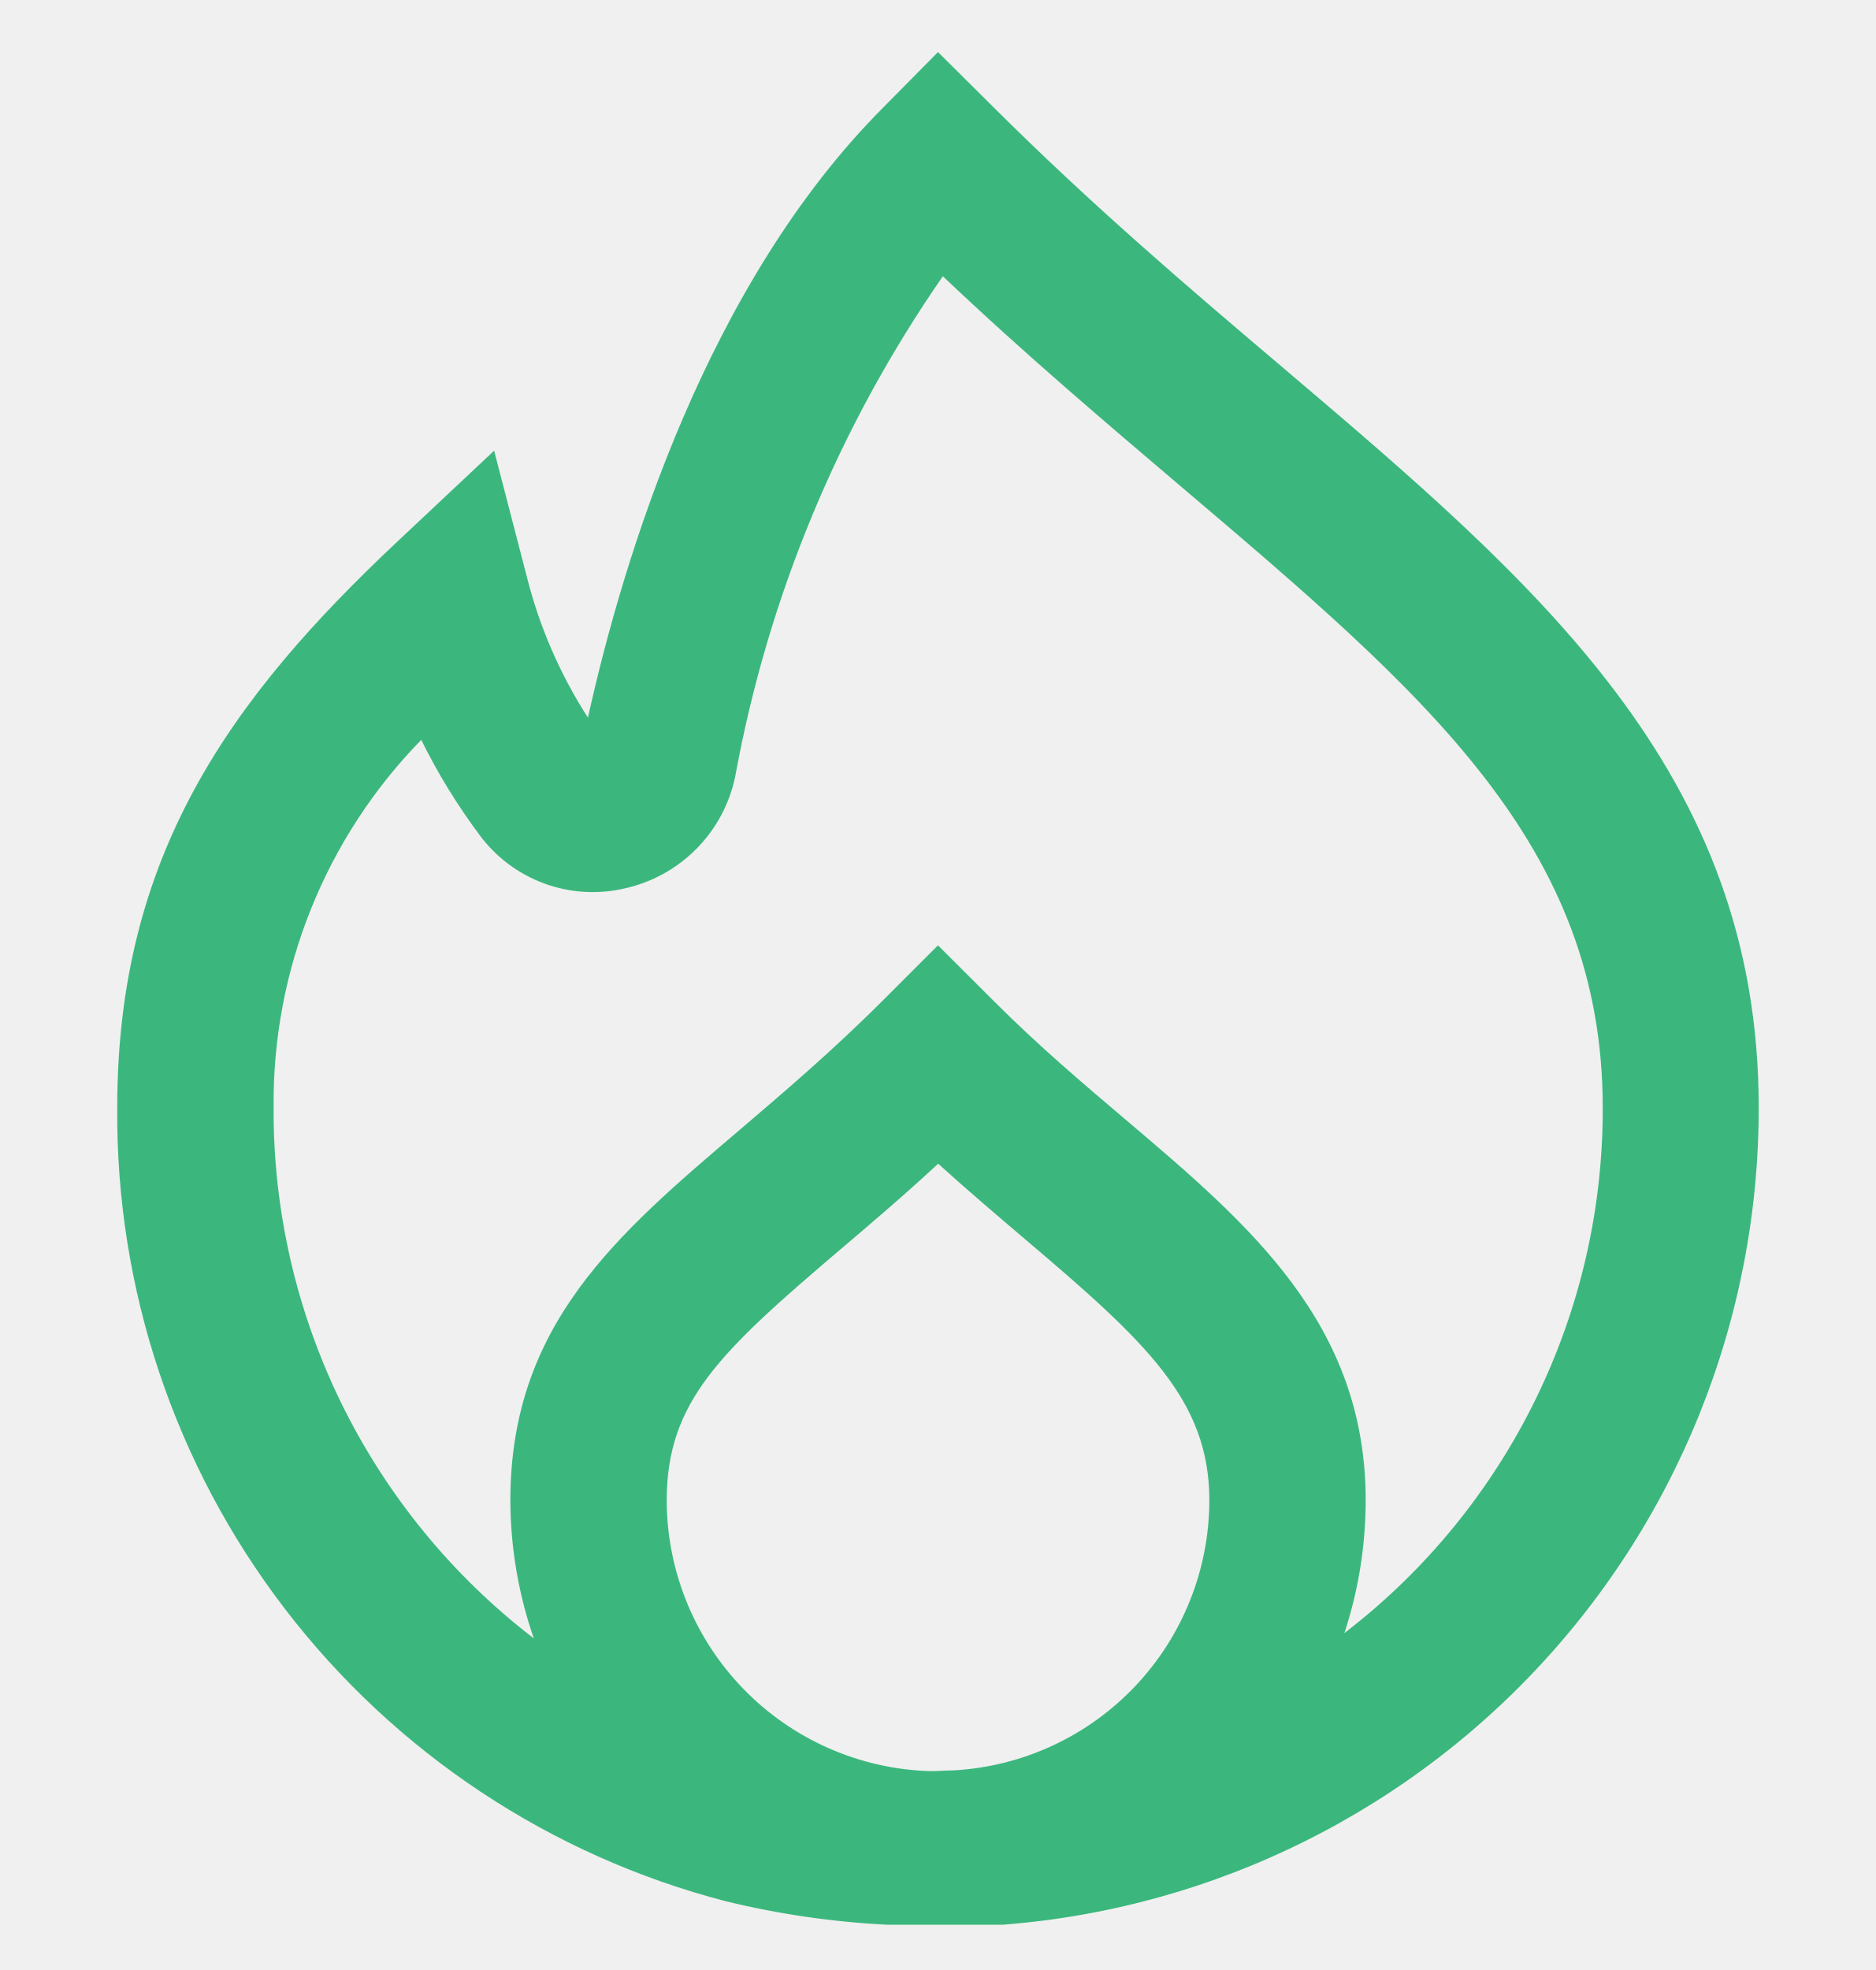
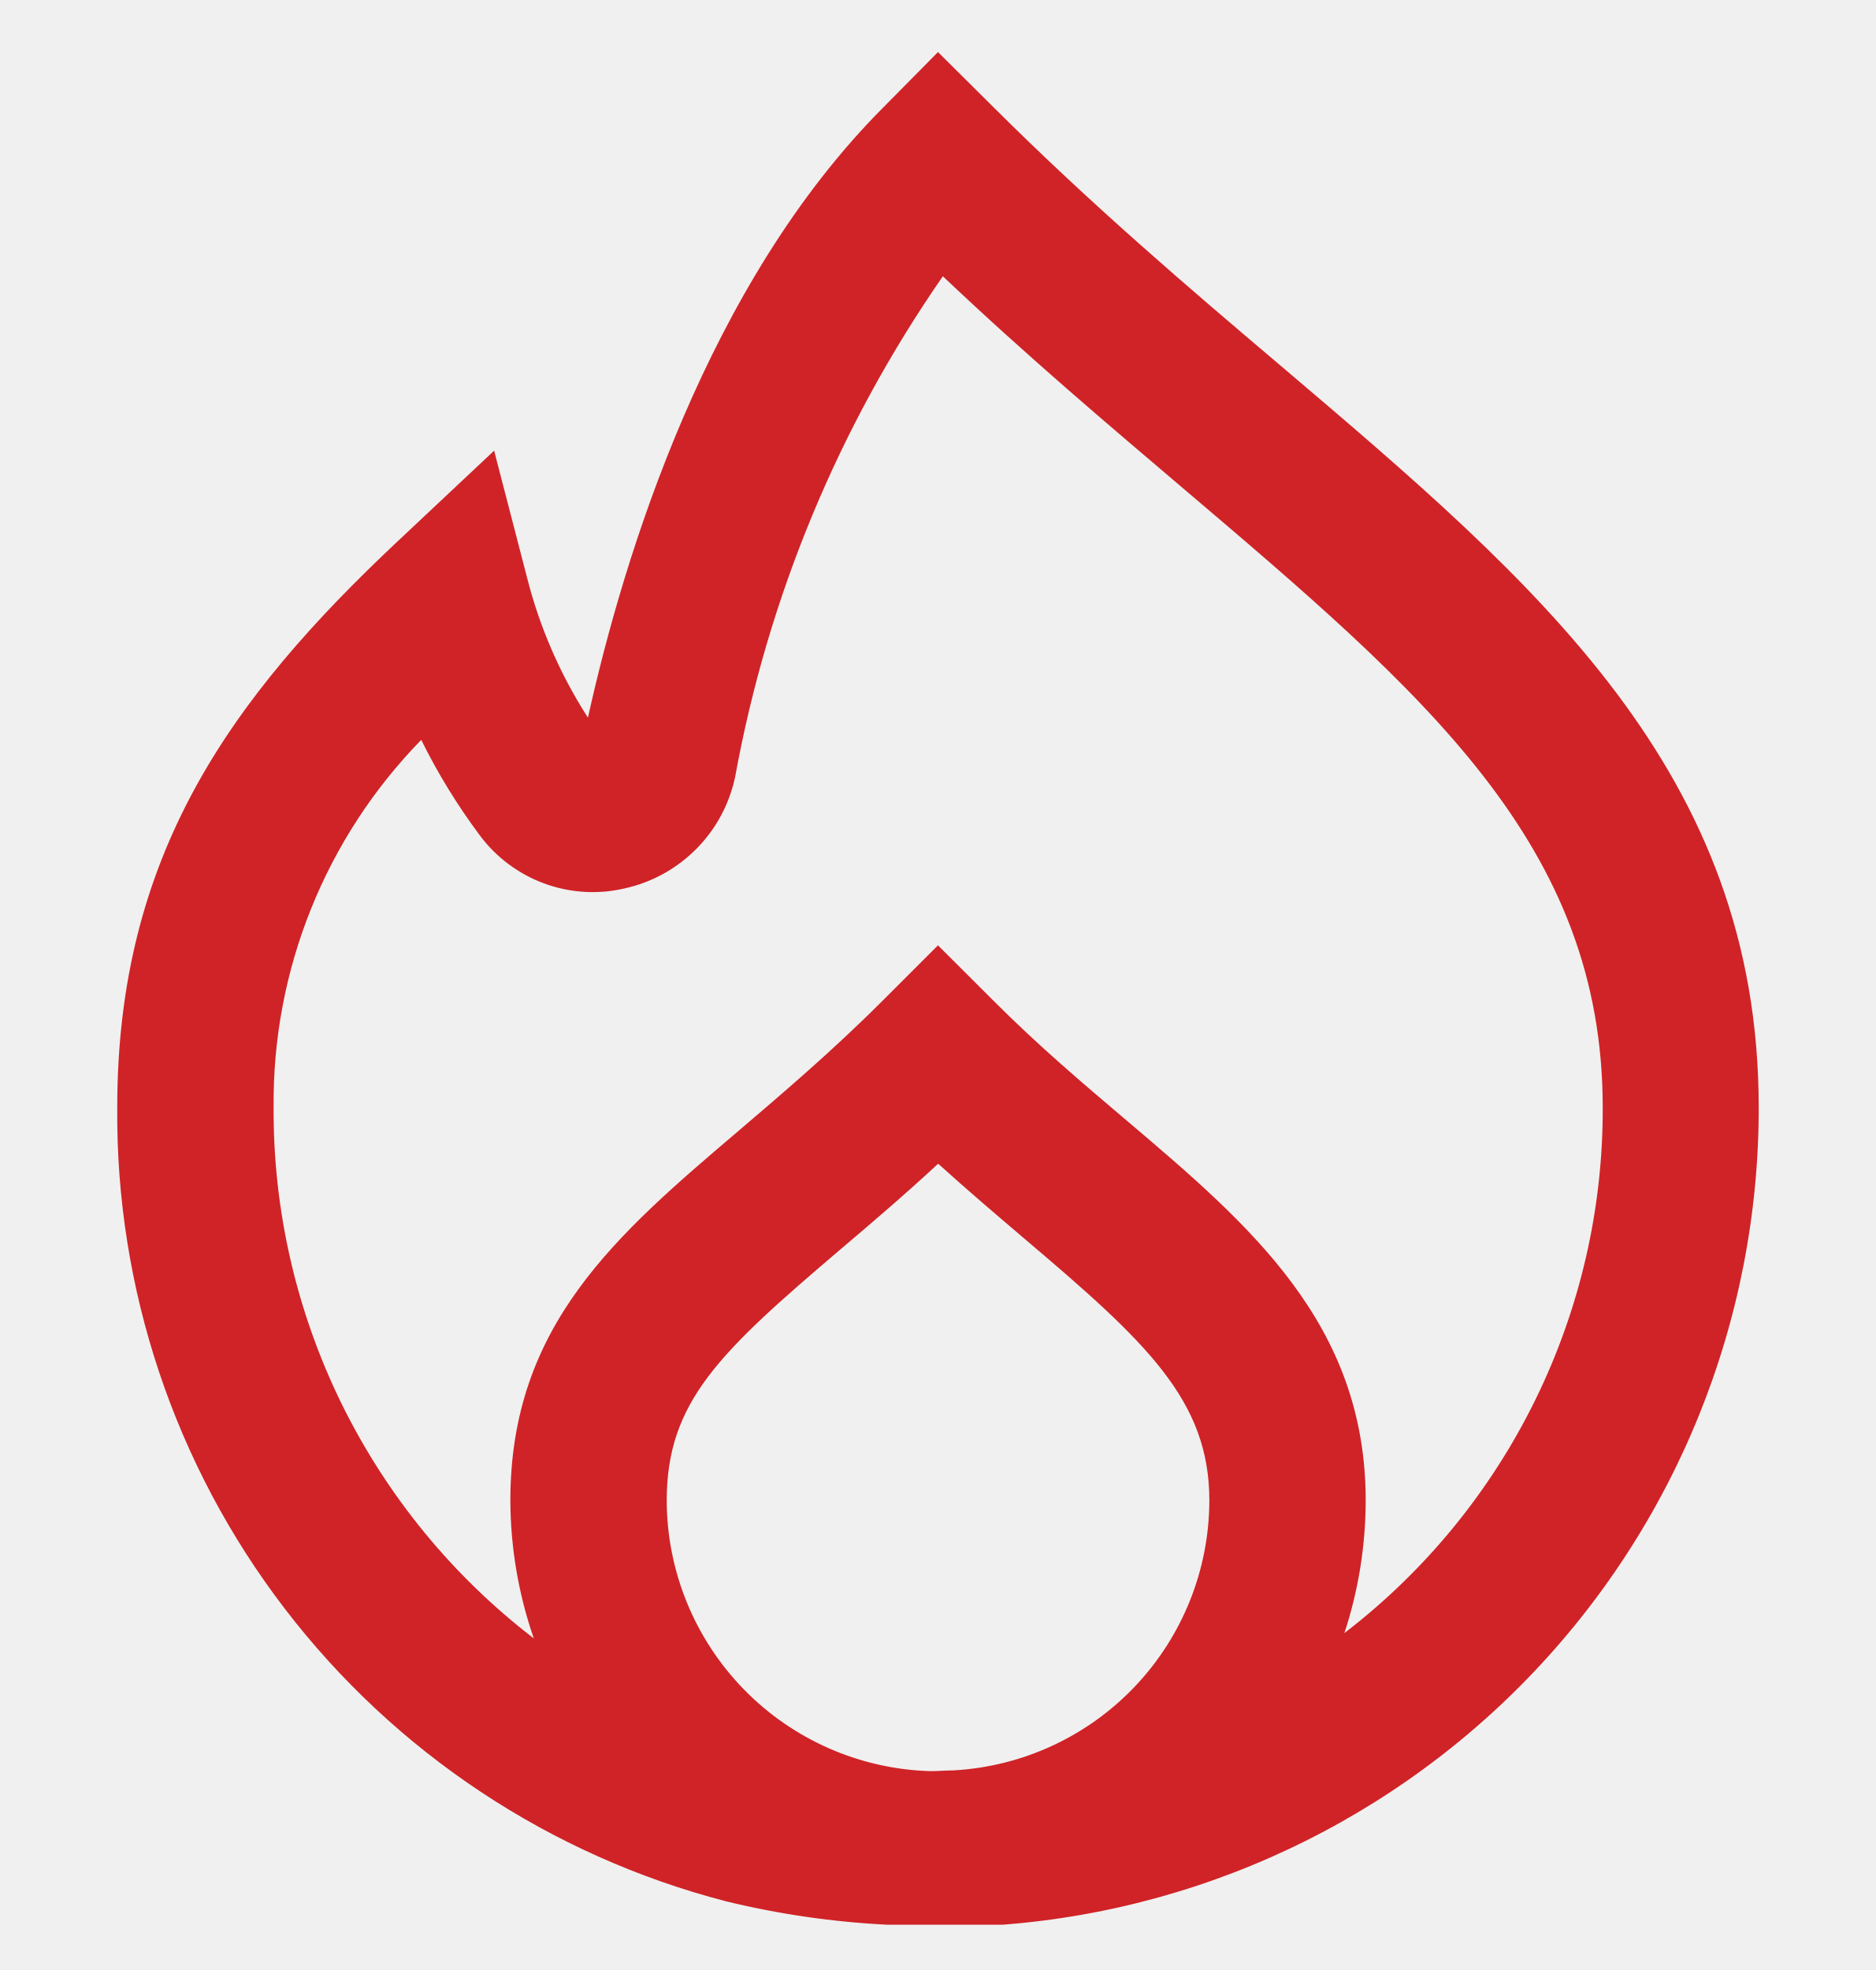
<svg xmlns="http://www.w3.org/2000/svg" width="20" height="21" viewBox="0 0 20 21" fill="none">
  <g clip-path="url(#clip0)">
-     <path d="M13.667 3.91C12.667 3.063 11.637 2.184 10.594 1.145L10 0.555L9.417 1.145C7.54 3.027 6.653 5.916 6.268 7.65C5.974 7.193 5.755 6.691 5.621 6.165L5.268 4.804L4.243 5.767C2.447 7.453 1.25 9.125 1.25 11.804C1.233 13.736 1.862 15.618 3.038 17.151C4.213 18.684 5.867 19.781 7.737 20.267C8.3 20.404 8.875 20.488 9.454 20.517C9.635 20.54 9.818 20.552 10 20.553C10.096 20.553 10.189 20.545 10.283 20.539C12.553 20.471 14.707 19.52 16.288 17.89C17.869 16.259 18.752 14.077 18.75 11.806C18.75 8.227 16.394 6.227 13.667 3.91ZM10.167 18.872C10.083 18.872 10 18.881 9.912 18.88C9.162 18.857 8.45 18.543 7.927 18.005C7.404 17.467 7.11 16.747 7.108 15.996C7.108 14.94 7.675 14.413 8.957 13.321C9.281 13.046 9.633 12.747 10.002 12.405C10.327 12.699 10.642 12.966 10.932 13.213C12.221 14.306 12.893 14.927 12.893 15.994C12.892 16.731 12.609 17.44 12.102 17.975C11.595 18.51 10.903 18.831 10.167 18.872ZM14.35 17.396L14.333 17.408C14.483 16.952 14.559 16.476 14.56 15.996C14.56 14.109 13.322 13.057 12.012 11.945C11.547 11.551 11.068 11.145 10.59 10.666L10 10.077L9.411 10.666C8.871 11.206 8.342 11.655 7.877 12.052C6.57 13.164 5.441 14.125 5.441 15.996C5.443 16.497 5.527 16.993 5.691 17.465C4.823 16.799 4.122 15.942 3.64 14.96C3.159 13.978 2.911 12.898 2.917 11.804C2.903 10.341 3.469 8.933 4.491 7.887C4.667 8.244 4.876 8.584 5.114 8.903C5.288 9.138 5.528 9.317 5.803 9.418C6.077 9.519 6.376 9.537 6.661 9.47C6.951 9.406 7.216 9.259 7.425 9.048C7.634 8.837 7.777 8.57 7.838 8.279C8.187 6.364 8.942 4.545 10.052 2.945C10.931 3.779 11.802 4.516 12.588 5.184C15.197 7.4 17.087 9.002 17.087 11.809C17.09 12.888 16.844 13.953 16.369 14.921C15.894 15.89 15.203 16.737 14.349 17.396H14.35Z" fill="#3BB77E" />
+     <path d="M13.667 3.91C12.667 3.063 11.637 2.184 10.594 1.145L10 0.555L9.417 1.145C7.54 3.027 6.653 5.916 6.268 7.65C5.974 7.193 5.755 6.691 5.621 6.165L5.268 4.804L4.243 5.767C2.447 7.453 1.25 9.125 1.25 11.804C1.233 13.736 1.862 15.618 3.038 17.151C4.213 18.684 5.867 19.781 7.737 20.267C8.3 20.404 8.875 20.488 9.454 20.517C9.635 20.54 9.818 20.552 10 20.553C10.096 20.553 10.189 20.545 10.283 20.539C12.553 20.471 14.707 19.52 16.288 17.89C17.869 16.259 18.752 14.077 18.75 11.806C18.75 8.227 16.394 6.227 13.667 3.91ZM10.167 18.872C10.083 18.872 10 18.881 9.912 18.88C9.162 18.857 8.45 18.543 7.927 18.005C7.404 17.467 7.11 16.747 7.108 15.996C7.108 14.94 7.675 14.413 8.957 13.321C9.281 13.046 9.633 12.747 10.002 12.405C10.327 12.699 10.642 12.966 10.932 13.213C12.221 14.306 12.893 14.927 12.893 15.994C12.892 16.731 12.609 17.44 12.102 17.975C11.595 18.51 10.903 18.831 10.167 18.872ZM14.35 17.396L14.333 17.408C14.483 16.952 14.559 16.476 14.56 15.996C14.56 14.109 13.322 13.057 12.012 11.945C11.547 11.551 11.068 11.145 10.59 10.666L10 10.077L9.411 10.666C8.871 11.206 8.342 11.655 7.877 12.052C6.57 13.164 5.441 14.125 5.441 15.996C5.443 16.497 5.527 16.993 5.691 17.465C4.823 16.799 4.122 15.942 3.64 14.96C3.159 13.978 2.911 12.898 2.917 11.804C2.903 10.341 3.469 8.933 4.491 7.887C4.667 8.244 4.876 8.584 5.114 8.903C5.288 9.138 5.528 9.317 5.803 9.418C6.077 9.519 6.376 9.537 6.661 9.47C6.951 9.406 7.216 9.259 7.425 9.048C7.634 8.837 7.777 8.57 7.838 8.279C8.187 6.364 8.942 4.545 10.052 2.945C10.931 3.779 11.802 4.516 12.588 5.184C15.197 7.4 17.087 9.002 17.087 11.809C17.09 12.888 16.844 13.953 16.369 14.921C15.894 15.89 15.203 16.737 14.349 17.396H14.35Z" fill="#d02327" />
  </g>
  <defs>
    <clipPath id="clip0">
      <rect width="20" height="20" fill="white" transform="translate(0 0.517151)" />
    </clipPath>
  </defs>
</svg>
